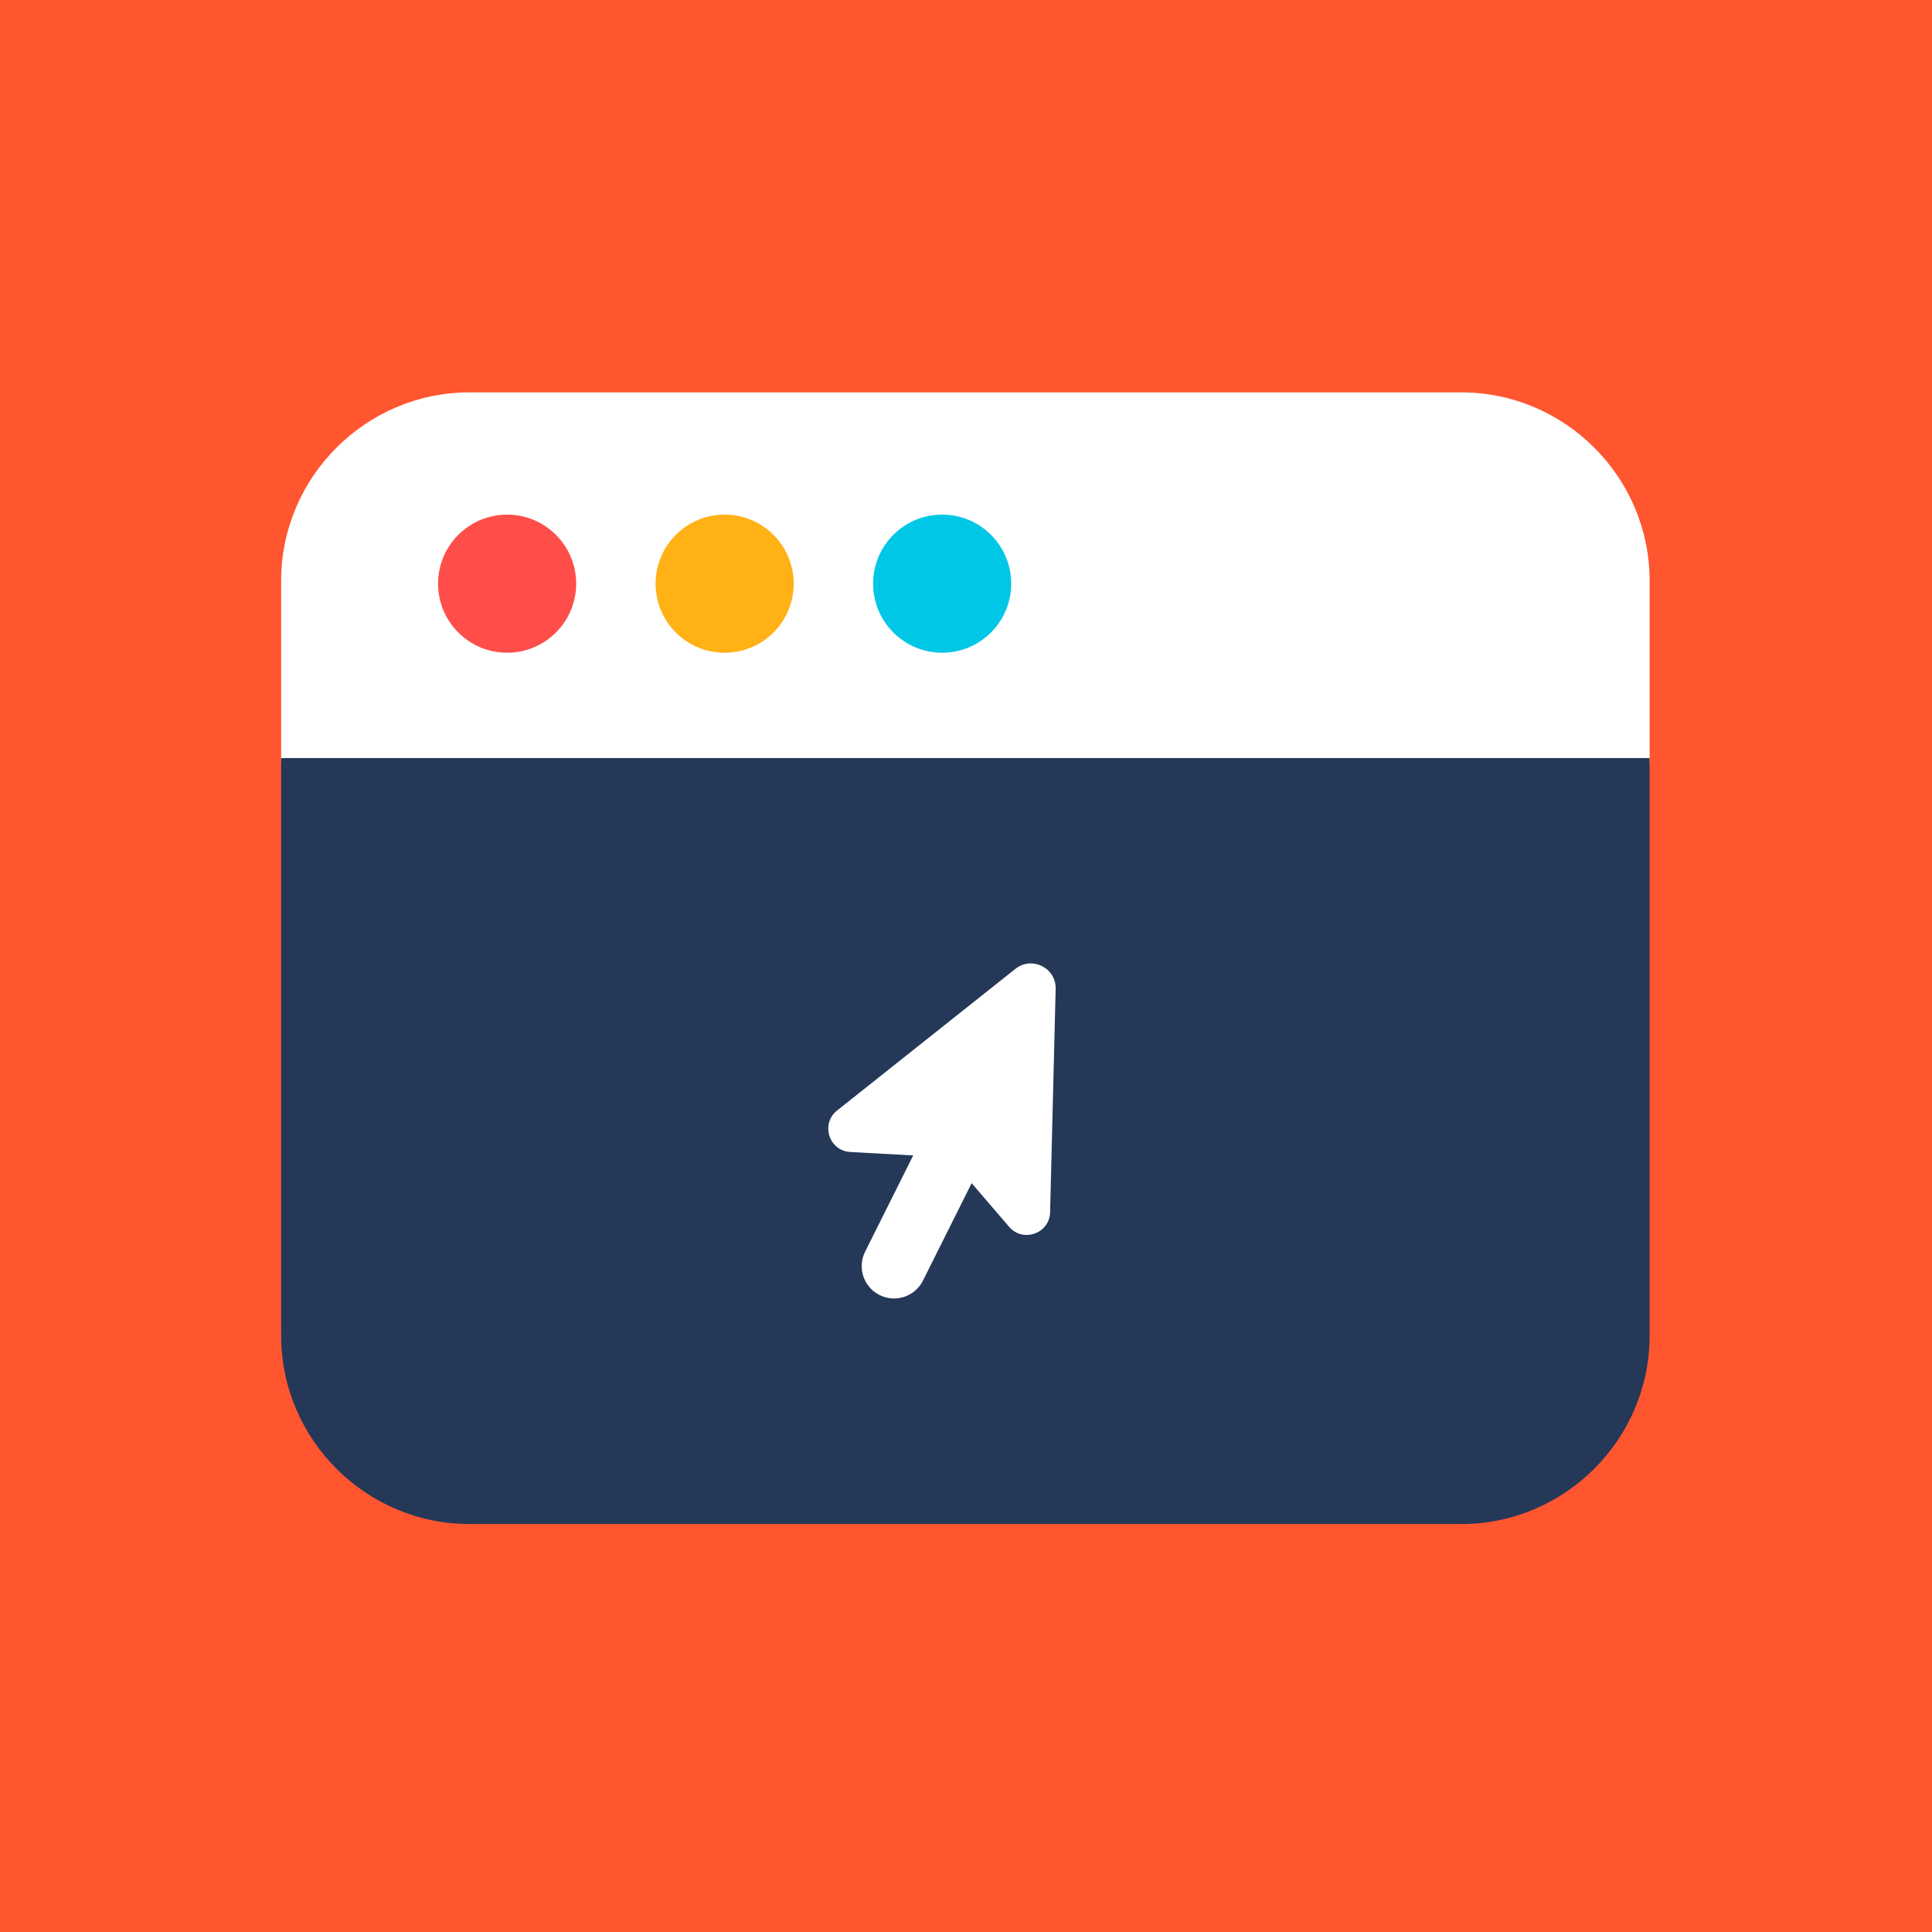
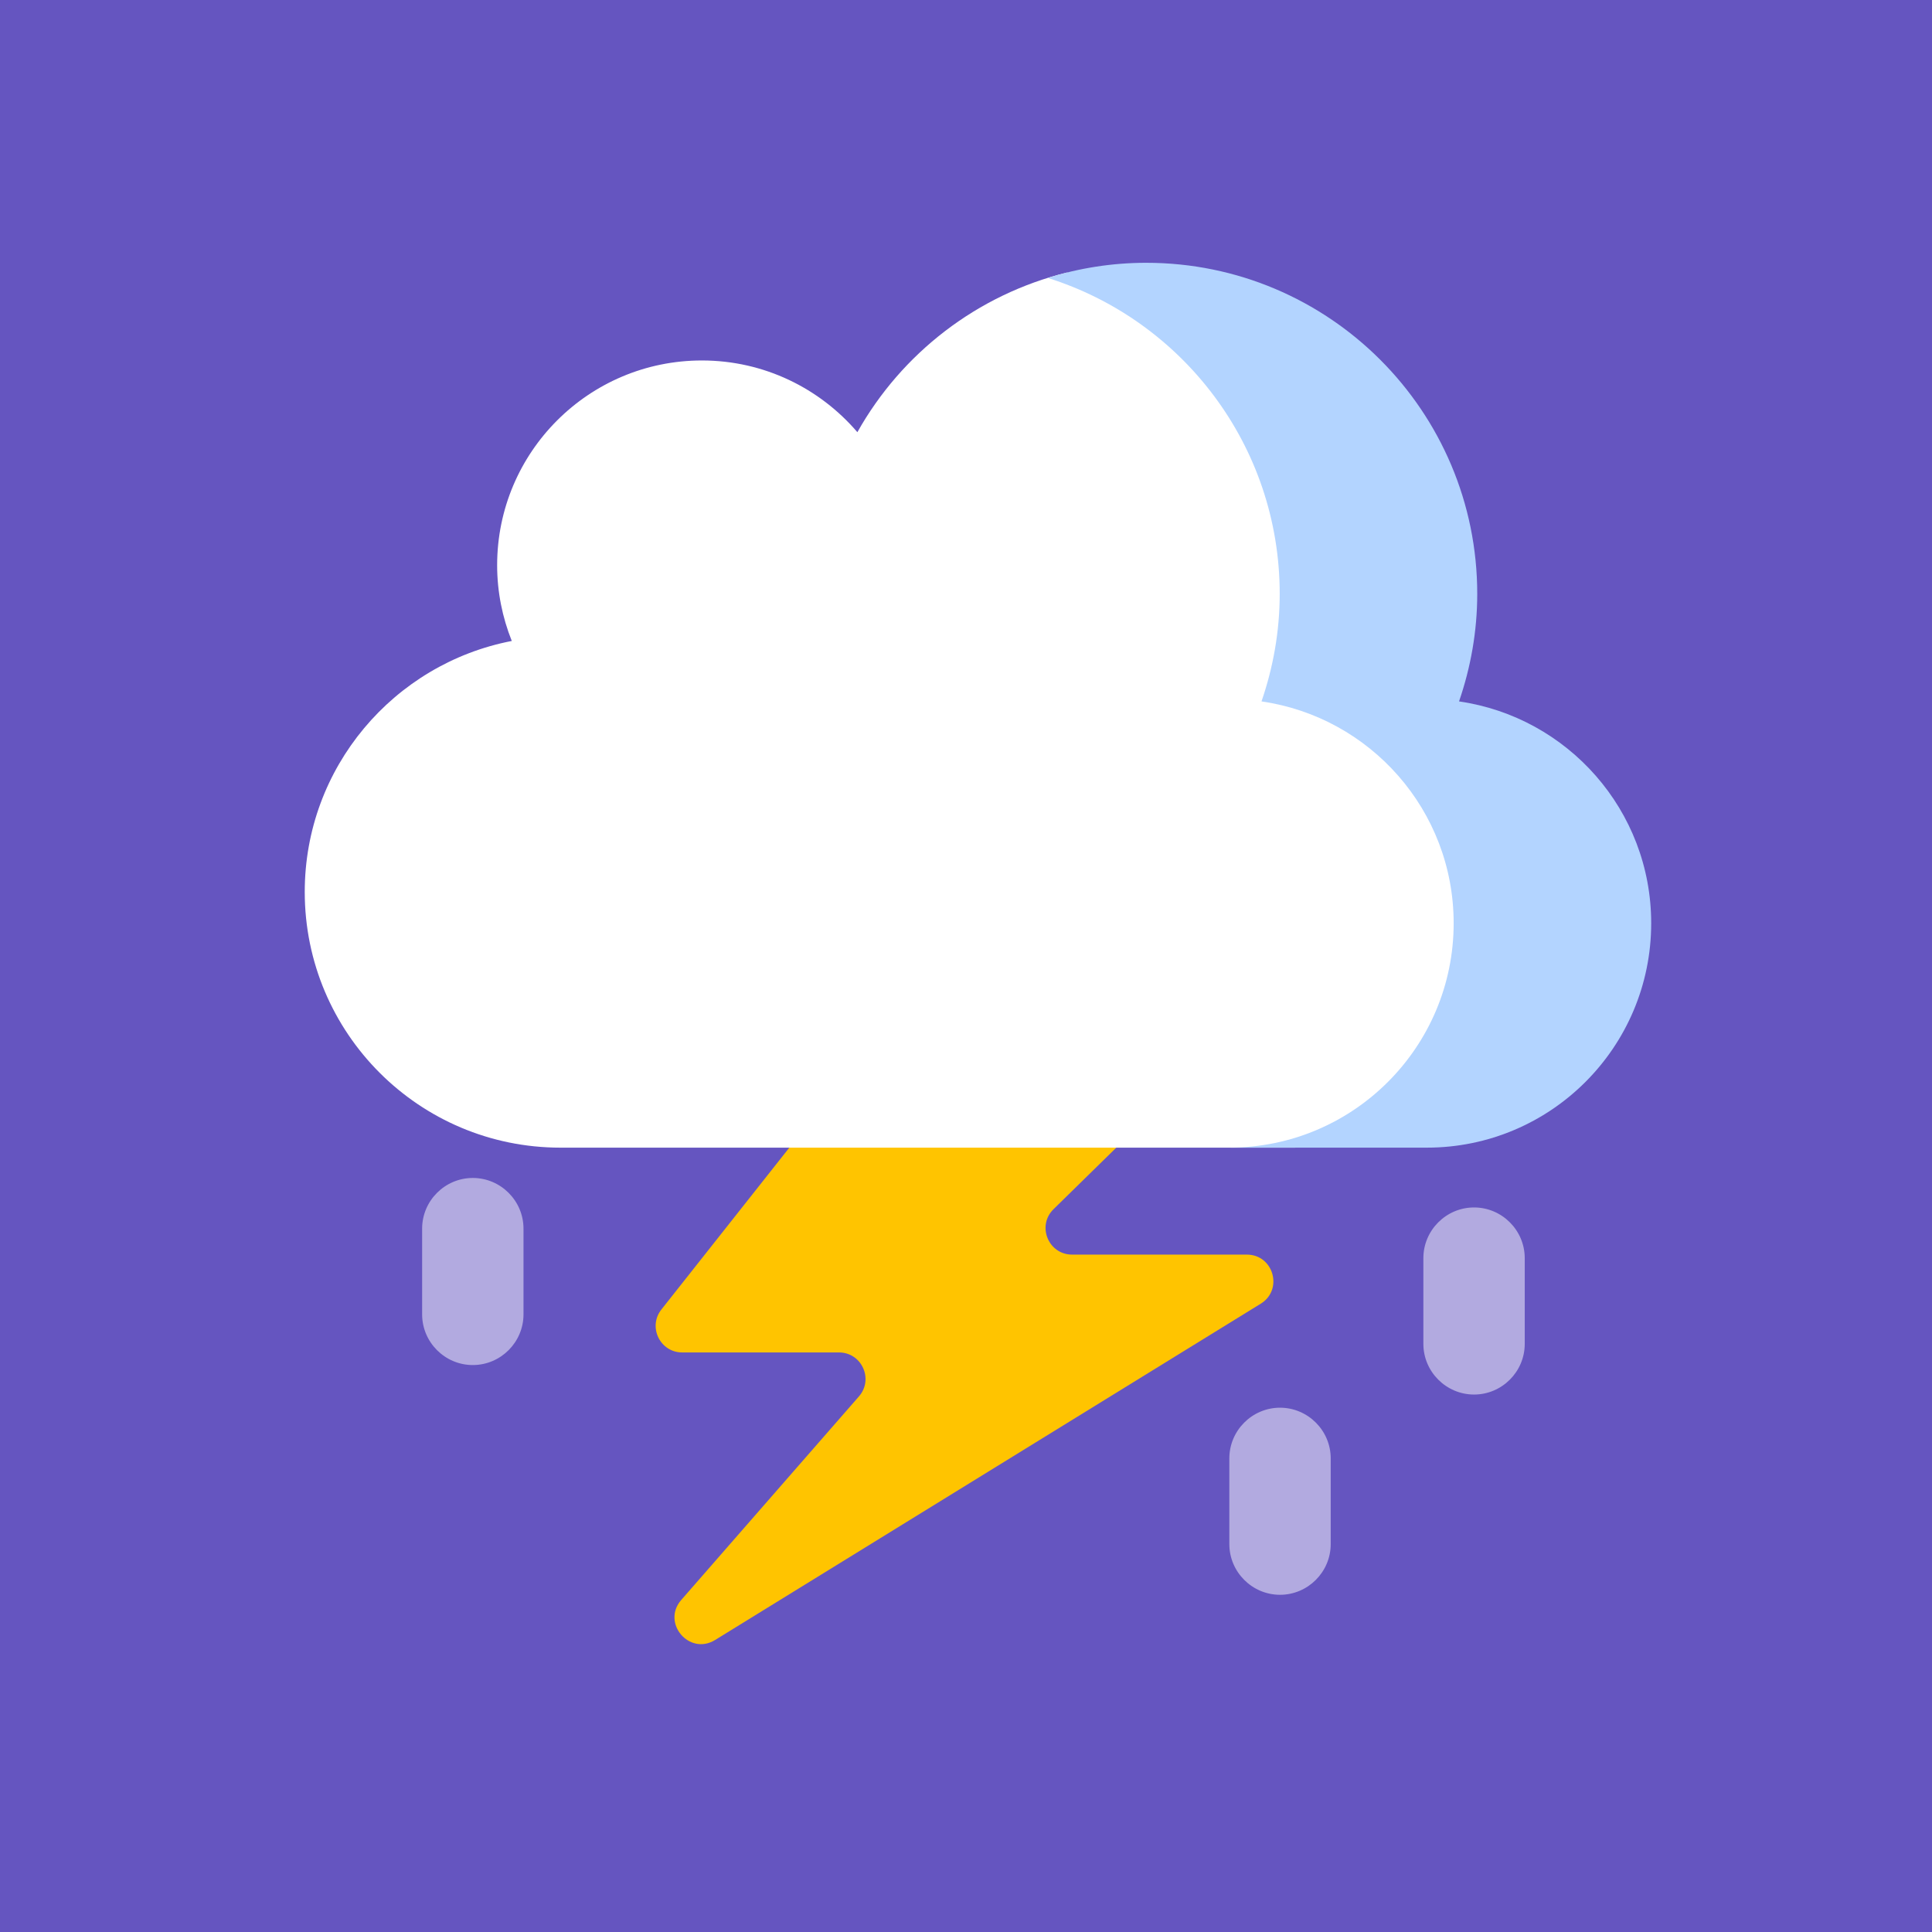
<svg xmlns="http://www.w3.org/2000/svg" xmlns:xlink="http://www.w3.org/1999/xlink" width="128px" height="128px" viewBox="0 0 128 128" version="1.1" style="background: #FFFFFF;">
  <defs>
    <rect id="path-1" x="0" y="0" width="128" height="128" />
  </defs>
  <g id="Page-1" stroke="none" stroke-width="1" fill="none" fill-rule="evenodd">
-     <g id="project_avatar_website">
-       <g id="website">
+     <g id="project_avatar_storm">
+       <g id="Storm">
        <g>
          <mask id="mask-2" fill="white">
            <use xlink:href="#path-1" />
          </mask>
-           <use id="Rectangle" fill="#FF5630" xlink:href="#path-1" />
-           <path d="M96.814,25.996 L31.104,25.996 C24.242,25.996 18.627,31.61 18.627,38.473 L18.627,50.502 L109.291,50.502 L109.291,38.472 C109.29,31.61 103.676,25.996 96.814,25.996 Z" id="Shape" fill="#FFFFFF" fill-rule="nonzero" />
-           <path d="M18.627,50.224 L18.627,87.681 L18.627,88.496 C18.627,95.358 24.241,100.973 31.104,100.973 L96.814,100.973 C103.676,100.973 109.291,95.359 109.291,88.496 L109.291,87.681 L109.291,50.224 L18.627,50.224 Z" id="Shape" fill="#253858" fill-rule="nonzero" />
-           <circle id="Oval" fill="#FF4E4A" fill-rule="nonzero" cx="33.598" cy="38.67" r="4.575" />
-           <circle id="Oval" fill="#FFB115" fill-rule="nonzero" cx="48.01" cy="38.67" r="4.575" />
-           <circle id="Oval" fill="#00C7E6" fill-rule="nonzero" cx="62.421" cy="38.67" r="4.575" />
-           <path d="M56.339,76.324 L60.503,76.55 L57.316,82.928 C56.799,83.962 57.196,85.219 58.213,85.769 L58.213,85.769 C59.278,86.345 60.608,85.926 61.149,84.843 L64.374,78.388 L66.856,81.278 C67.777,82.351 69.537,81.724 69.572,80.31 L69.94,65.517 C69.975,64.122 68.366,63.321 67.274,64.189 L55.462,73.572 C54.349,74.456 54.92,76.247 56.339,76.324 Z" id="Shape" fill="#FFFFFF" fill-rule="nonzero" />
+           <use id="Rectangle" fill="#6555C0" xlink:href="#path-1" />
+           <path d="M66.201,58.441 L43.821,86.756 C42.91,87.908 43.731,89.603 45.2,89.603 L55.583,89.603 C57.092,89.603 57.899,91.379 56.907,92.516 L45.135,106.001 C43.81,107.519 45.666,109.709 47.381,108.652 L83.527,86.374 C85.035,85.445 84.376,83.121 82.605,83.121 L71.031,83.121 C69.457,83.121 68.677,81.211 69.801,80.109 L89.514,60.786 C90.638,59.684 89.858,57.774 88.284,57.774 L67.58,57.774 C67.042,57.773 66.534,58.019 66.201,58.441 Z" id="Shape" fill="#FFC400" fill-rule="nonzero" />
+           <path d="M97.187,61.167 C97.187,53.683 91.652,47.508 84.456,46.47 C85.225,44.234 85.662,41.844 85.662,39.346 C85.662,30.168 78.856,21.44 70.702,18.052 C64.739,19.516 59.734,23.41 56.803,28.634 C54.315,25.729 50.627,23.882 46.503,23.882 C39.011,23.882 32.937,29.955 32.937,37.448 C32.937,39.222 33.287,40.912 33.907,42.466 C26.093,43.973 20.19,50.84 20.19,59.093 C20.19,68.45 27.775,76.035 37.132,76.035 L85.797,76.035 C92.124,74.006 97.187,67.87 97.187,61.167 Z" id="Shape" fill="#FFFFFF" fill-rule="nonzero" />
+           <path d="M96.665,46.47 C97.434,44.234 97.871,41.844 97.871,39.347 C97.871,27.232 88.05,17.411 75.935,17.411 C73.661,17.411 71.473,17.769 69.411,18.412 C78.319,21.202 84.784,29.519 84.784,39.347 C84.784,41.844 84.347,44.234 83.578,46.47 C90.774,47.508 96.309,53.683 96.309,61.167 C96.309,69.378 89.652,76.035 81.441,76.035 L94.528,76.035 C102.739,76.035 109.396,69.378 109.396,61.167 C109.396,53.684 103.861,47.509 96.665,46.47 Z" id="Shape" fill="#B3D4FF" fill-rule="nonzero" />
+           <path d="M97.66,92.392 L97.66,92.392 C95.813,92.392 94.302,90.881 94.302,89.034 L94.302,83.355 C94.302,81.508 95.813,79.997 97.66,79.997 L97.66,79.997 C99.507,79.997 101.018,81.508 101.018,83.355 L101.018,89.034 C101.019,90.881 99.507,92.392 97.66,92.392 Z" id="Shape" fill="#FFFFFF" fill-rule="nonzero" opacity="0.5" />
+           <path d="M84.805,105.659 L84.805,105.659 C82.958,105.659 81.447,104.148 81.447,102.301 L81.447,96.622 C81.447,94.775 82.958,93.264 84.805,93.264 L84.805,93.264 C86.652,93.264 88.163,94.775 88.163,96.622 L88.163,102.301 C88.163,104.148 86.652,105.659 84.805,105.659 Z" id="Shape" fill="#FFFFFF" fill-rule="nonzero" opacity="0.5" />
+           <path d="M31.325,90.438 L31.325,90.438 C29.478,90.438 27.967,88.927 27.967,87.08 L27.967,81.401 C27.967,79.554 29.478,78.043 31.325,78.043 L31.325,78.043 C33.172,78.043 34.683,79.554 34.683,81.401 L34.683,87.08 C34.683,88.927 33.172,90.438 31.325,90.438 Z" id="Shape" fill="#FFFFFF" fill-rule="nonzero" opacity="0.5" />
        </g>
      </g>
    </g>
  </g>
</svg>
